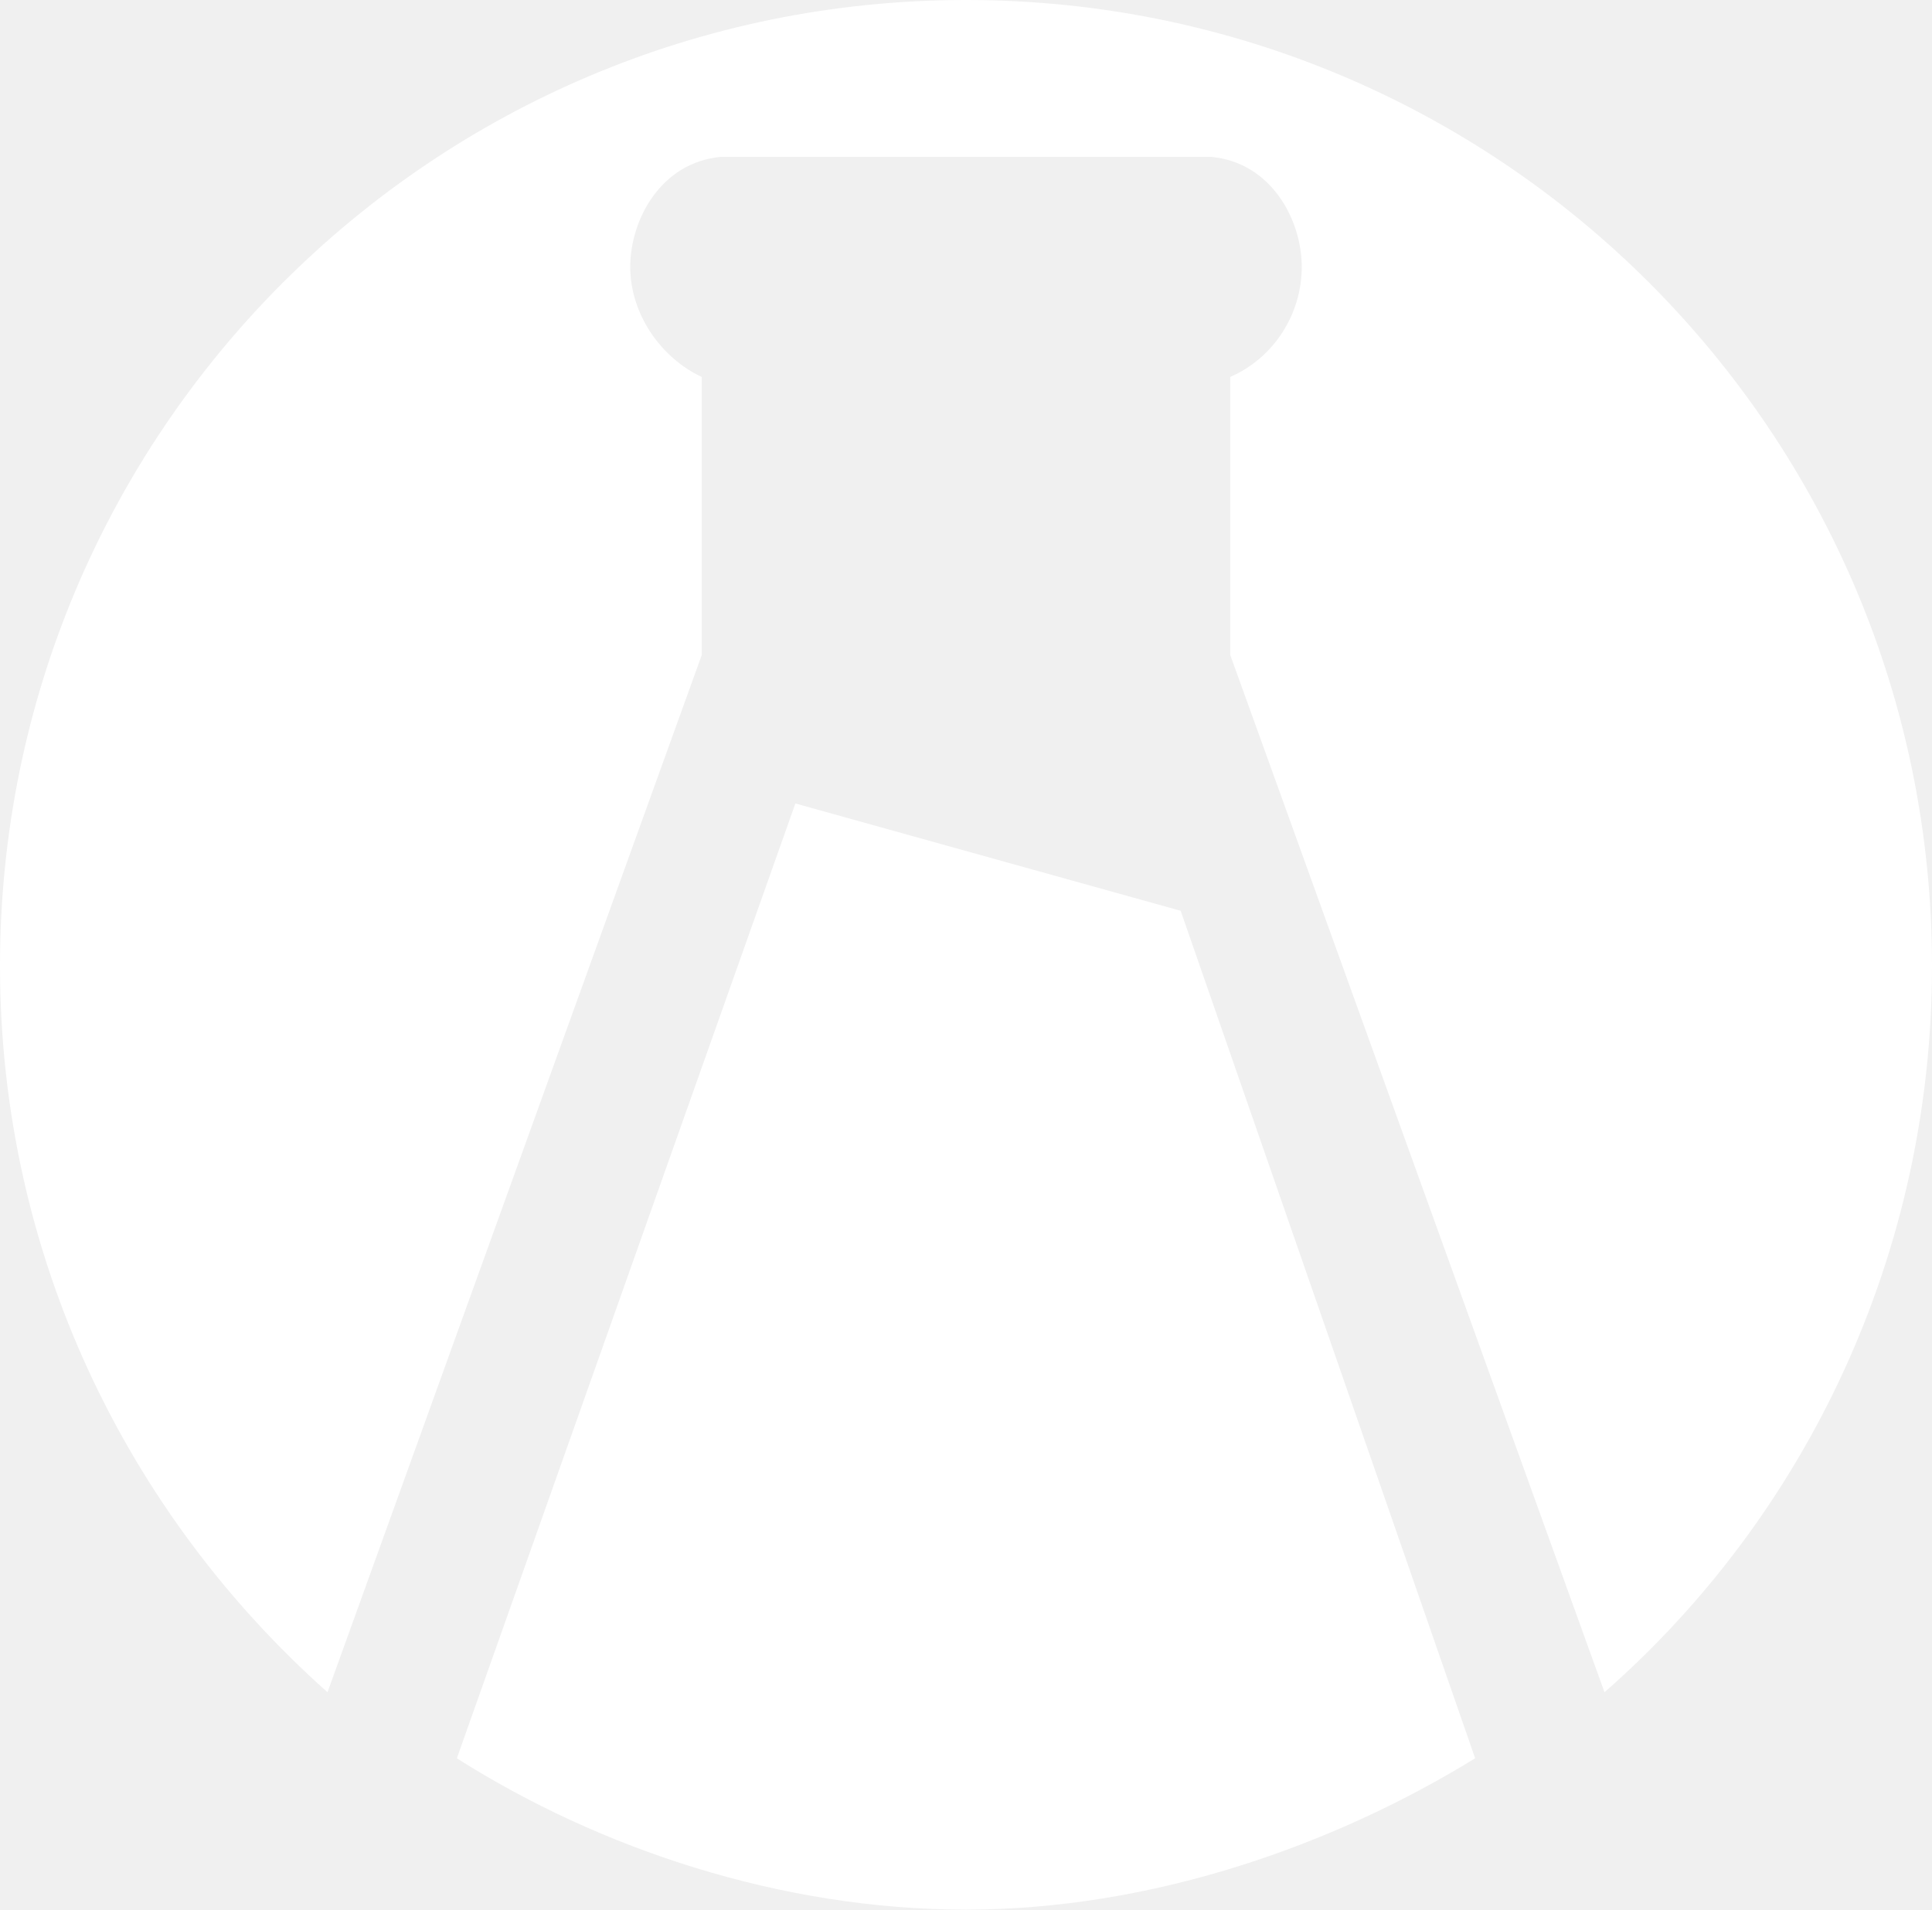
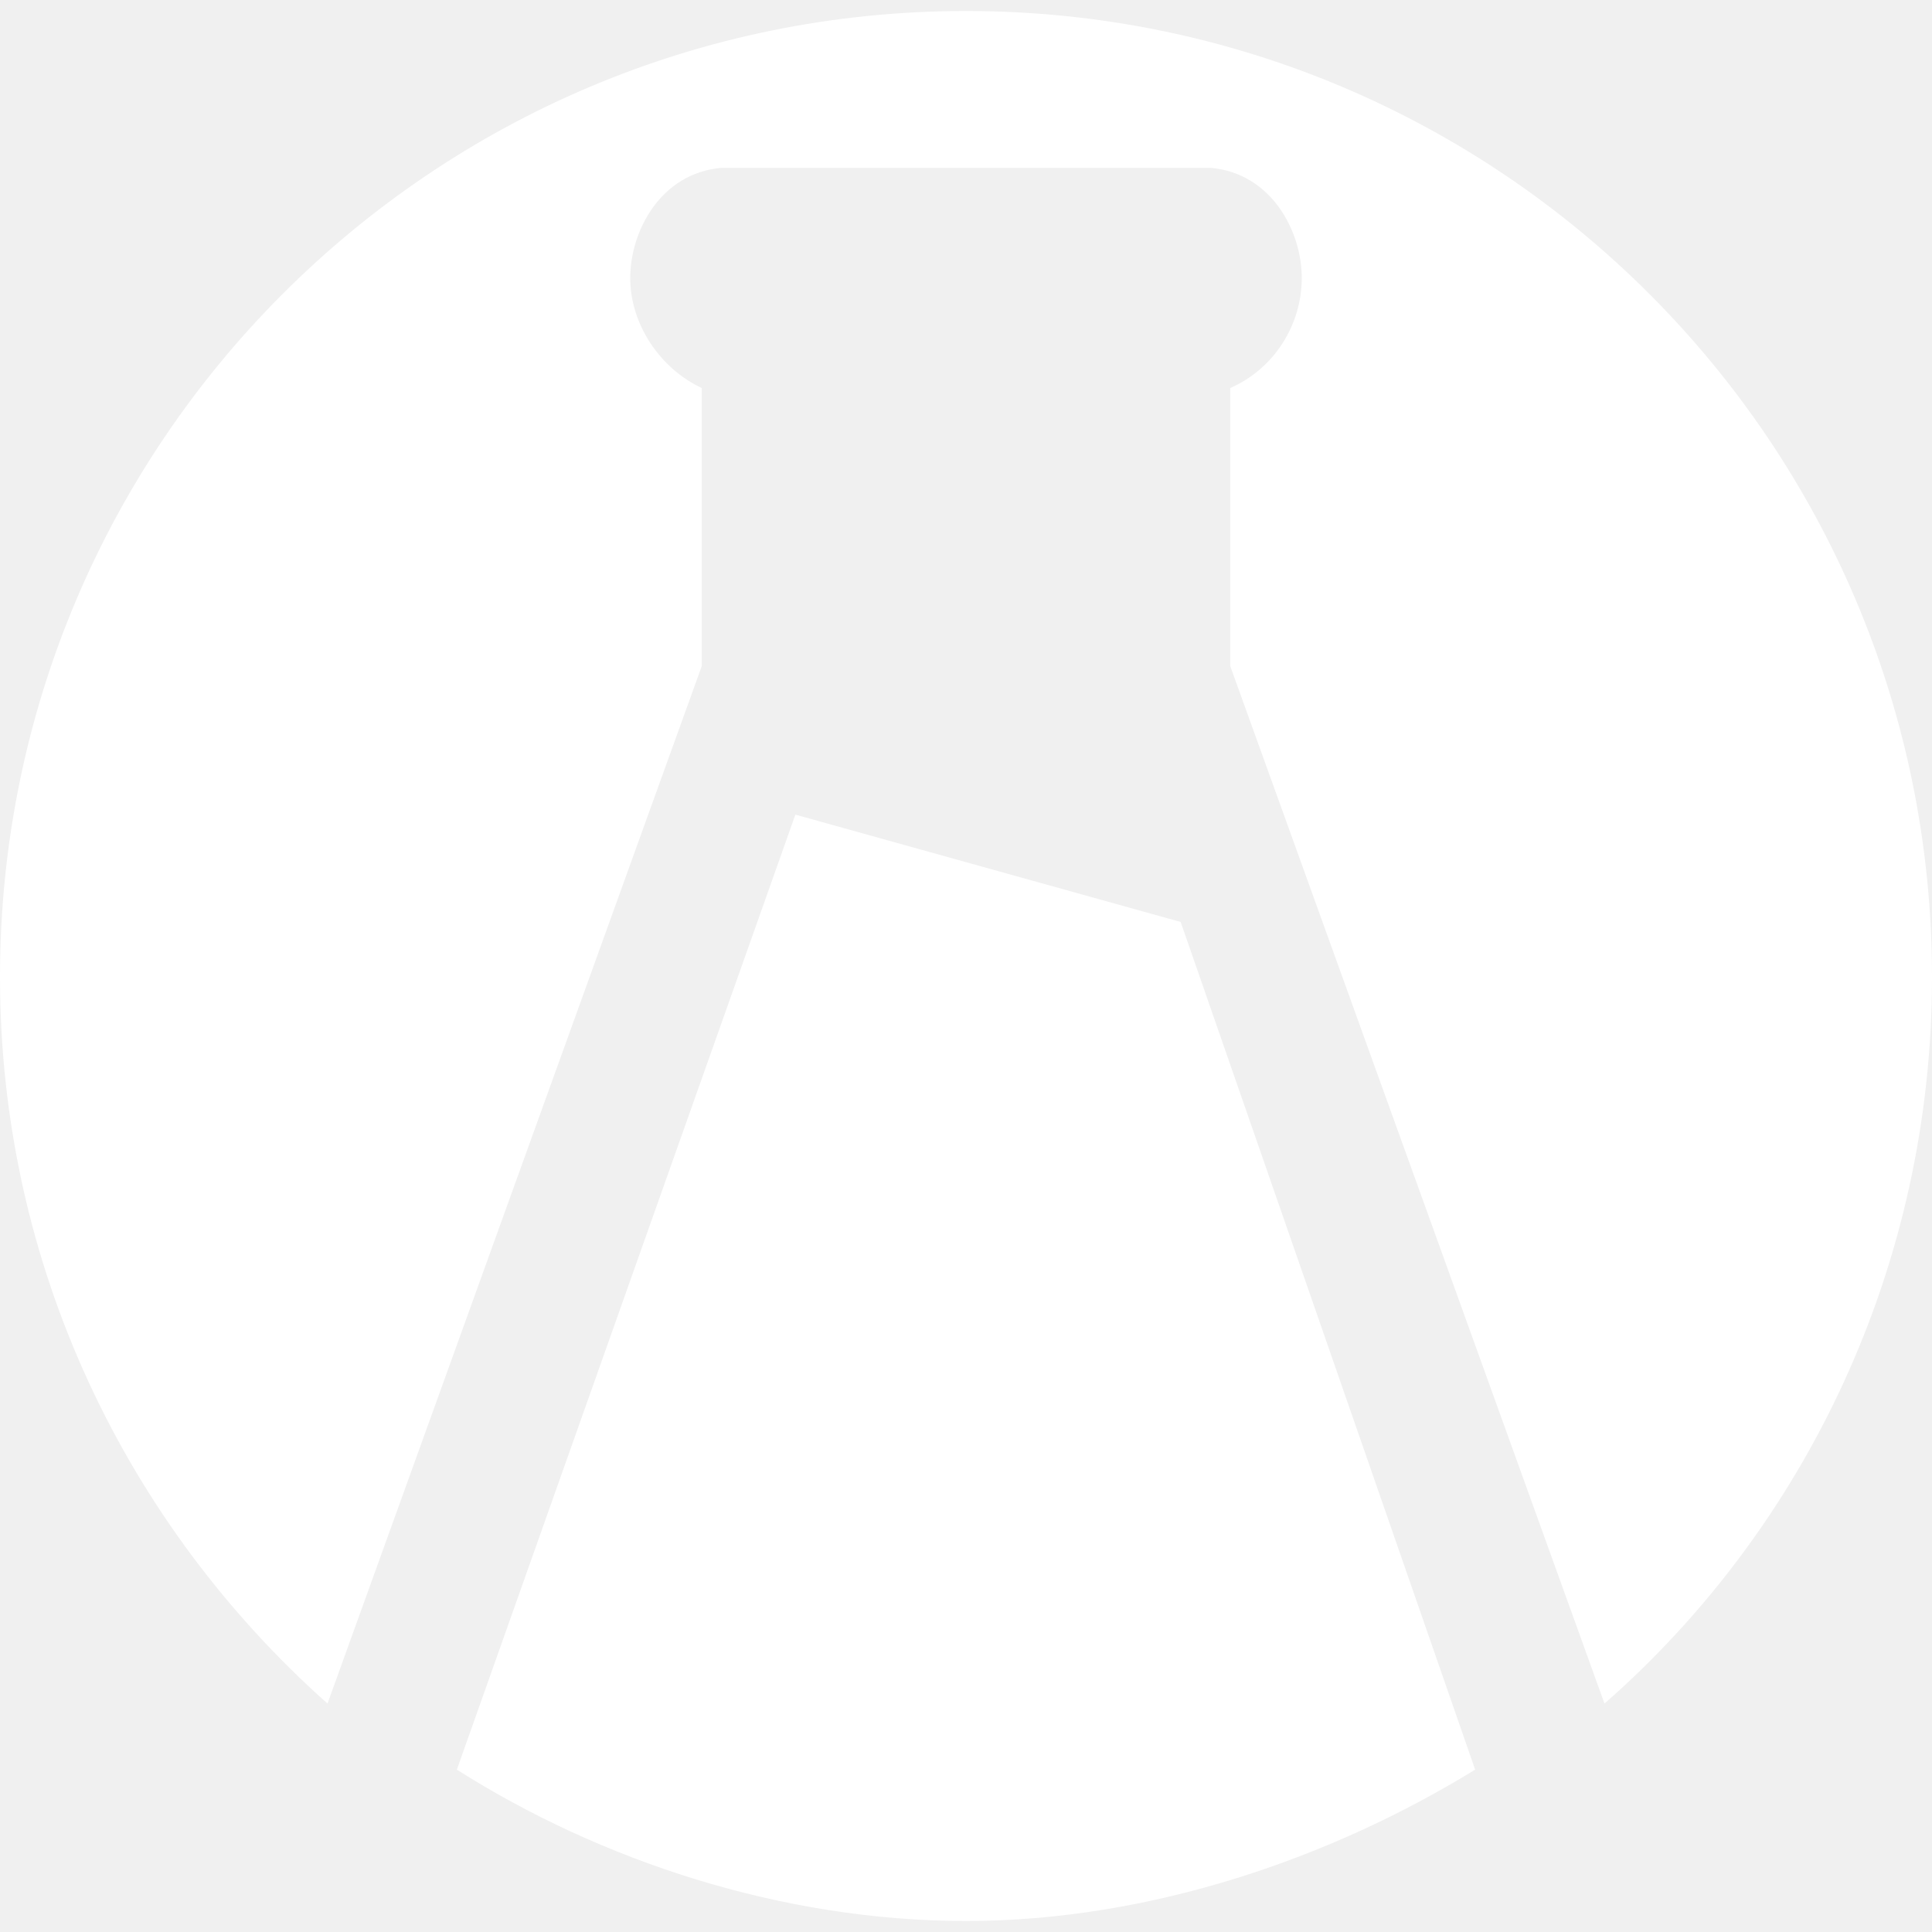
- <svg xmlns="http://www.w3.org/2000/svg" version="1.1" id="Layer_1" x="0px" y="0px" viewBox="0 0 70.2 69.4" style="enable-background:new 0 0 70.2 69.4;" xml:space="preserve">
+ <svg xmlns="http://www.w3.org/2000/svg" version="1.1" id="Layer_1" x="0px" y="0px" width="30px" height="30px" viewBox="0 0 70.2 69.4" style="enable-background:new 0 0 70.2 69.4;" xml:space="preserve">
  <style type="text/css">
	.st0{fill:#FFFFFF;}
</style>
  <g>
    <path class="st0" d="M35.1,0C15.7,0,0,15.7,0,35.1C0,45.6,4.6,55,11.9,61.5l13.6-37.7V13.7c-1.5-0.7-2.6-2.3-2.6-4s1.1-3.8,3.3-4   l8.9,0l8.9,0c2.2,0.2,3.3,2.3,3.3,4s-1,3.3-2.6,4v10.1l13.6,37.7c7.3-6.4,11.9-15.9,11.9-26.4C70.2,15.7,54.5,0,35.1,0z" />
    <path class="st0" d="M28.9,29.2L16.6,63.9c5.2,3.3,11.8,5.5,18.5,5.5s13.3-2.3,18.5-5.5L42.9,33.1L28.9,29.2z" />
  </g>
</svg>
